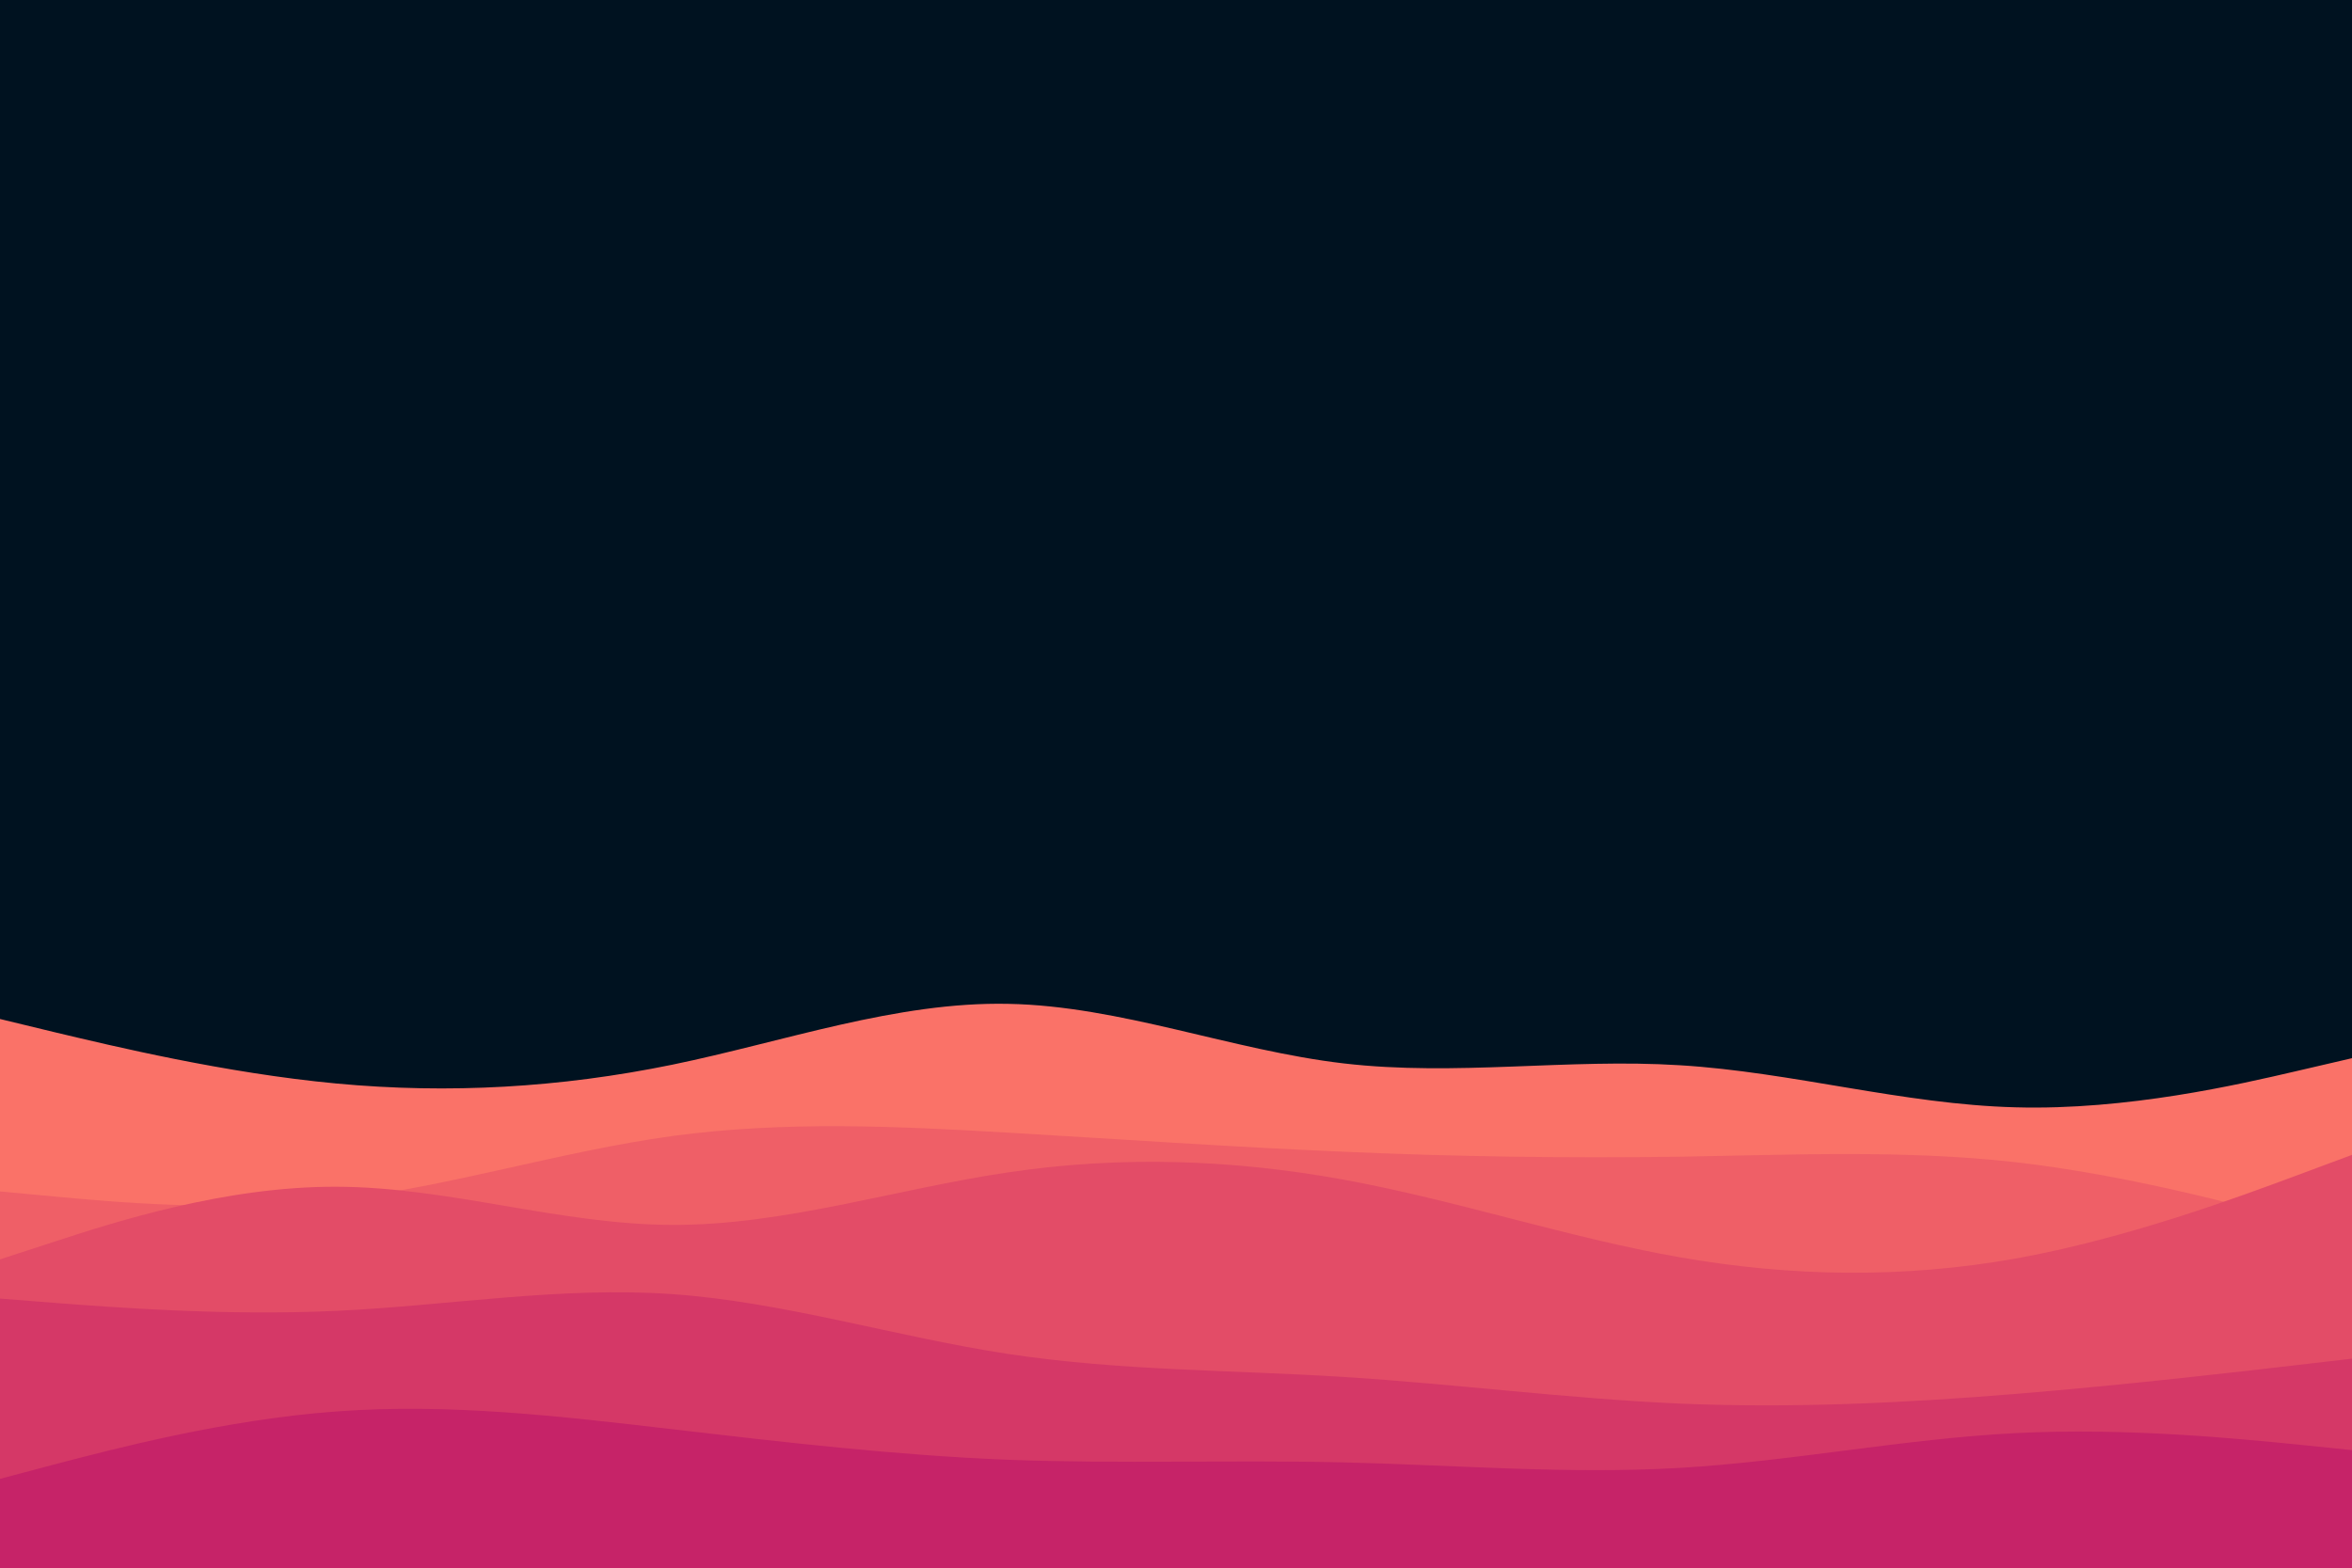
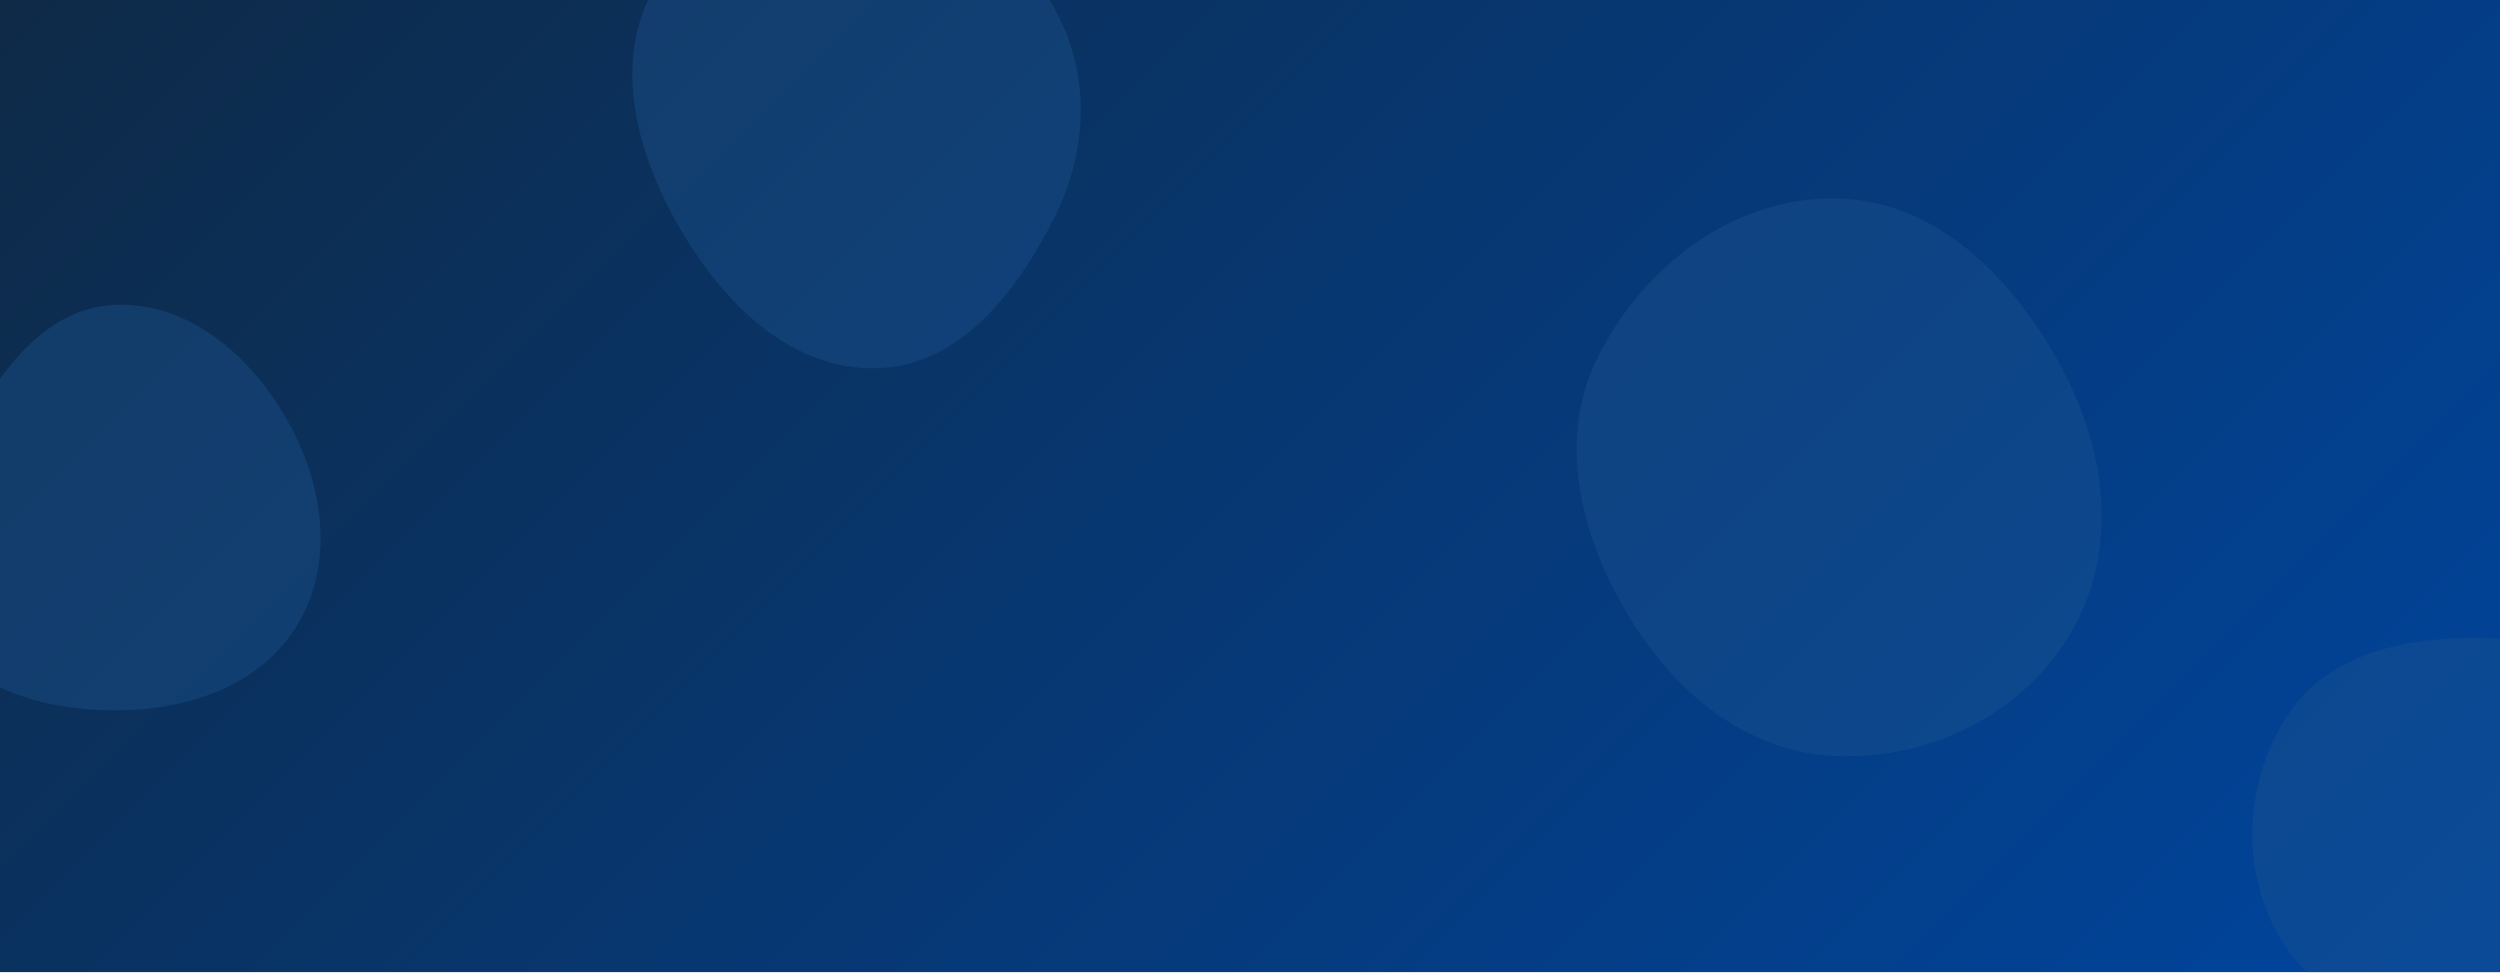
- <svg xmlns="http://www.w3.org/2000/svg" id="visual" viewBox="0 0 900 600" width="900" height="600" version="1.1">
-   <rect x="0" y="0" width="900" height="600" fill="#001220" />
-   <path d="M0 390L21.5 395.2C43 400.3 86 410.7 128.8 414.7C171.7 418.7 214.3 416.3 257.2 407.5C300 398.7 343 383.3 385.8 384.2C428.7 385 471.3 402 514.2 407C557 412 600 405 642.8 407.7C685.7 410.3 728.3 422.7 771.2 423.8C814 425 857 415 878.5 410L900 405L900 601L878.5 601C857 601 814 601 771.2 601C728.3 601 685.7 601 642.8 601C600 601 557 601 514.2 601C471.3 601 428.7 601 385.8 601C343 601 300 601 257.2 601C214.3 601 171.7 601 128.8 601C86 601 43 601 21.5 601L0 601Z" fill="#fa7268" />
-   <path d="M0 456L21.5 458C43 460 86 464 128.8 459.2C171.7 454.3 214.3 440.7 257.2 434.8C300 429 343 431 385.8 433.5C428.7 436 471.3 439 514.2 440.8C557 442.7 600 443.3 642.8 442.7C685.7 442 728.3 440 771.2 444.8C814 449.7 857 461.3 878.5 467.2L900 473L900 601L878.5 601C857 601 814 601 771.2 601C728.3 601 685.7 601 642.8 601C600 601 557 601 514.2 601C471.3 601 428.7 601 385.8 601C343 601 300 601 257.2 601C214.3 601 171.7 601 128.8 601C86 601 43 601 21.5 601L0 601Z" fill="#ef5f67" />
-   <path d="M0 482L21.5 475C43 468 86 454 128.8 454.2C171.7 454.3 214.3 468.7 257.2 468.8C300 469 343 455 385.8 448.7C428.7 442.3 471.3 443.7 514.2 451.5C557 459.3 600 473.7 642.8 481.2C685.7 488.7 728.3 489.3 771.2 481.7C814 474 857 458 878.5 450L900 442L900 601L878.5 601C857 601 814 601 771.2 601C728.3 601 685.7 601 642.8 601C600 601 557 601 514.2 601C471.3 601 428.7 601 385.8 601C343 601 300 601 257.2 601C214.3 601 171.7 601 128.8 601C86 601 43 601 21.5 601L0 601Z" fill="#e34c67" />
-   <path d="M0 497L21.5 498.7C43 500.3 86 503.7 128.8 501.7C171.7 499.7 214.3 492.3 257.2 495.3C300 498.3 343 511.7 385.8 518.2C428.7 524.7 471.3 524.3 514.2 527C557 529.7 600 535.3 642.8 537.2C685.7 539 728.3 537 771.2 533.5C814 530 857 525 878.5 522.5L900 520L900 601L878.5 601C857 601 814 601 771.2 601C728.3 601 685.7 601 642.8 601C600 601 557 601 514.2 601C471.3 601 428.7 601 385.8 601C343 601 300 601 257.2 601C214.3 601 171.7 601 128.8 601C86 601 43 601 21.5 601L0 601Z" fill="#d53867" />
-   <path d="M0 566L21.5 560.3C43 554.7 86 543.3 128.8 540.2C171.7 537 214.3 542 257.2 547C300 552 343 557 385.8 558.7C428.7 560.3 471.3 558.7 514.2 559.7C557 560.7 600 564.3 642.8 561.8C685.7 559.3 728.3 550.7 771.2 548.5C814 546.3 857 550.7 878.5 552.8L900 555L900 601L878.5 601C857 601 814 601 771.2 601C728.3 601 685.7 601 642.8 601C600 601 557 601 514.2 601C471.3 601 428.7 601 385.8 601C343 601 300 601 257.2 601C214.3 601 171.7 601 128.8 601C86 601 43 601 21.5 601L0 601Z" fill="#c62368" />
+ <svg xmlns="http://www.w3.org/2000/svg" version="1.1" width="1440" height="560" preserveAspectRatio="none" viewBox="0 0 1440 560">
+   <g mask="url(&quot;#SvgjsMask1014&quot;)" fill="none">
+     <rect width="1440" height="560" x="0" y="0" fill="url(#SvgjsLinearGradient1015)" />
+     <path d="M1058.126,435.504C1113.013,437.384,1166.415,410.677,1193.672,362.999C1220.746,315.641,1212.884,258.364,1186.778,210.465C1159.316,160.08,1115.498,115.422,1058.126,114.307C999.199,113.162,946.944,152.613,920.516,205.293C896.495,253.174,910.275,308.256,937.76,354.236C964.382,398.773,1006.269,433.728,1058.126,435.504" fill="rgba(28, 83, 142, 0.4)" class="triangle-float2" />
+     <path d="M505.397,212.089C553.148,210.609,585.771,168.116,607.245,125.44C626.254,87.664,628.43,44.407,608.557,7.079C587.345,-32.764,550.447,-63.041,505.397,-65.864C455.135,-69.013,402.152,-51.122,377.121,-7.422C352.203,36.079,366.703,88.827,391.997,132.11C417.011,174.914,455.844,213.624,505.397,212.089" fill="rgba(28, 83, 142, 0.4)" class="triangle-float1" />
+     <path d="M66.247,409.204C107.963,409.159,150.572,395.049,171.708,359.084C193.082,322.713,186.007,277.766,164.983,241.191C143.88,204.477,108.56,173.907,66.247,175.61C26.013,177.23,0.489,213.734,-19.616,248.623C-39.68,283.442,-58.561,323.876,-39.612,359.314C-19.898,396.183,24.438,409.25,66.247,409.204" fill="rgba(28, 83, 142, 0.4)" class="triangle-float1" />
+     <path d="M1428.448,593.719C1470.164,592.083,1507.019,568.944,1528.306,533.031C1550.059,496.331,1557.115,450.344,1535.083,413.812C1513.63,378.239,1469.987,367.878,1428.448,367.454C1385.947,367.02,1341.328,376.083,1317.974,411.595C1292.474,450.371,1289.964,501.755,1314.033,541.435C1337.341,579.86,1383.541,595.48,1428.448,593.719" fill="rgba(28, 83, 142, 0.4)" class="triangle-float2" />
+   </g>
+   <defs>
+     <mask id="SvgjsMask1014">
+       <rect width="1440" height="560" fill="#ffffff" />
+     </mask>
+     <linearGradient x1="15.28%" y1="-39.29%" x2="84.72%" y2="139.29%" gradientUnits="userSpaceOnUse" id="SvgjsLinearGradient1015">
+       <stop stop-color="#0e2a47" offset="0" />
+       <stop stop-color="#00459e" offset="1" />
+     </linearGradient>
+     <style>
+             @keyframes float1 {
+                 0%{transform: translate(0, 0)}
+                 50%{transform: translate(-10px, 0)}
+                 100%{transform: translate(0, 0)}
+             }
+ 
+             .triangle-float1 {
+                 animation: float1 5s infinite;
+             }
+ 
+             @keyframes float2 {
+                 0%{transform: translate(0, 0)}
+                 50%{transform: translate(-5px, -5px)}
+                 100%{transform: translate(0, 0)}
+             }
+ 
+             .triangle-float2 {
+                 animation: float2 4s infinite;
+             }
+ 
+             @keyframes float3 {
+                 0%{transform: translate(0, 0)}
+                 50%{transform: translate(0, -10px)}
+                 100%{transform: translate(0, 0)}
+             }
+ 
+             .triangle-float3 {
+                 animation: float3 6s infinite;
+             }
+         </style>
+   </defs>
</svg>
